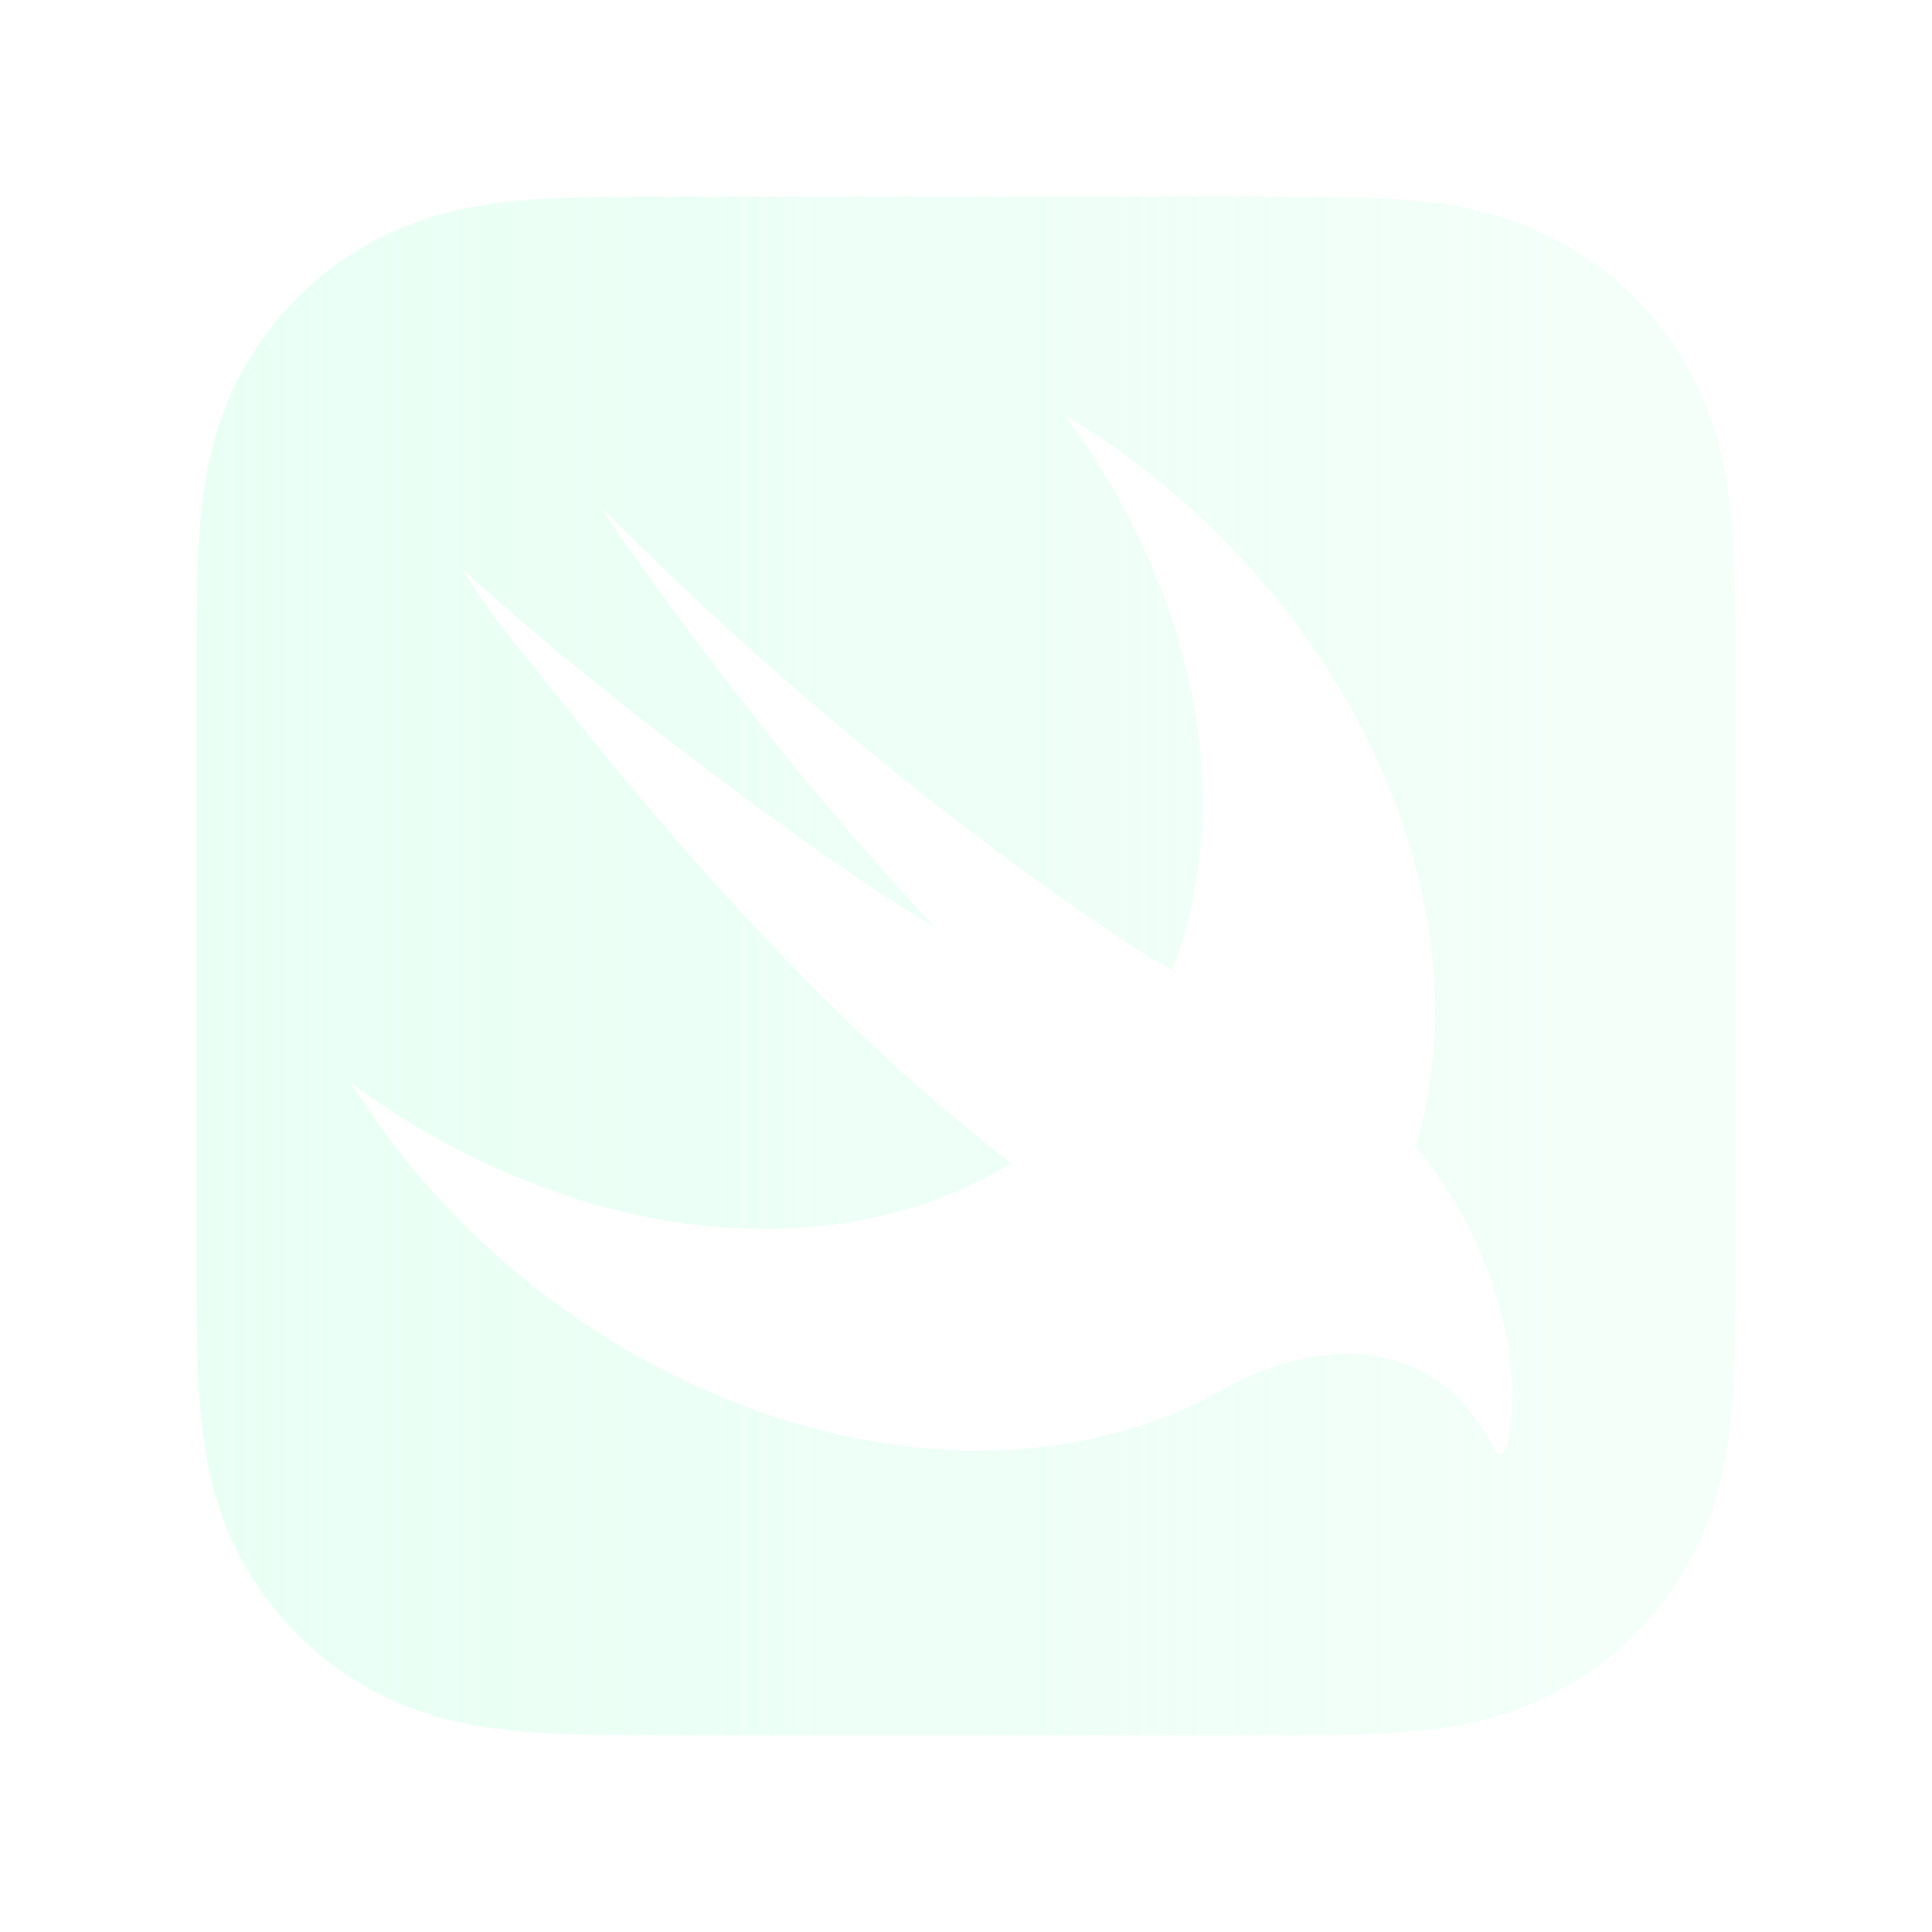
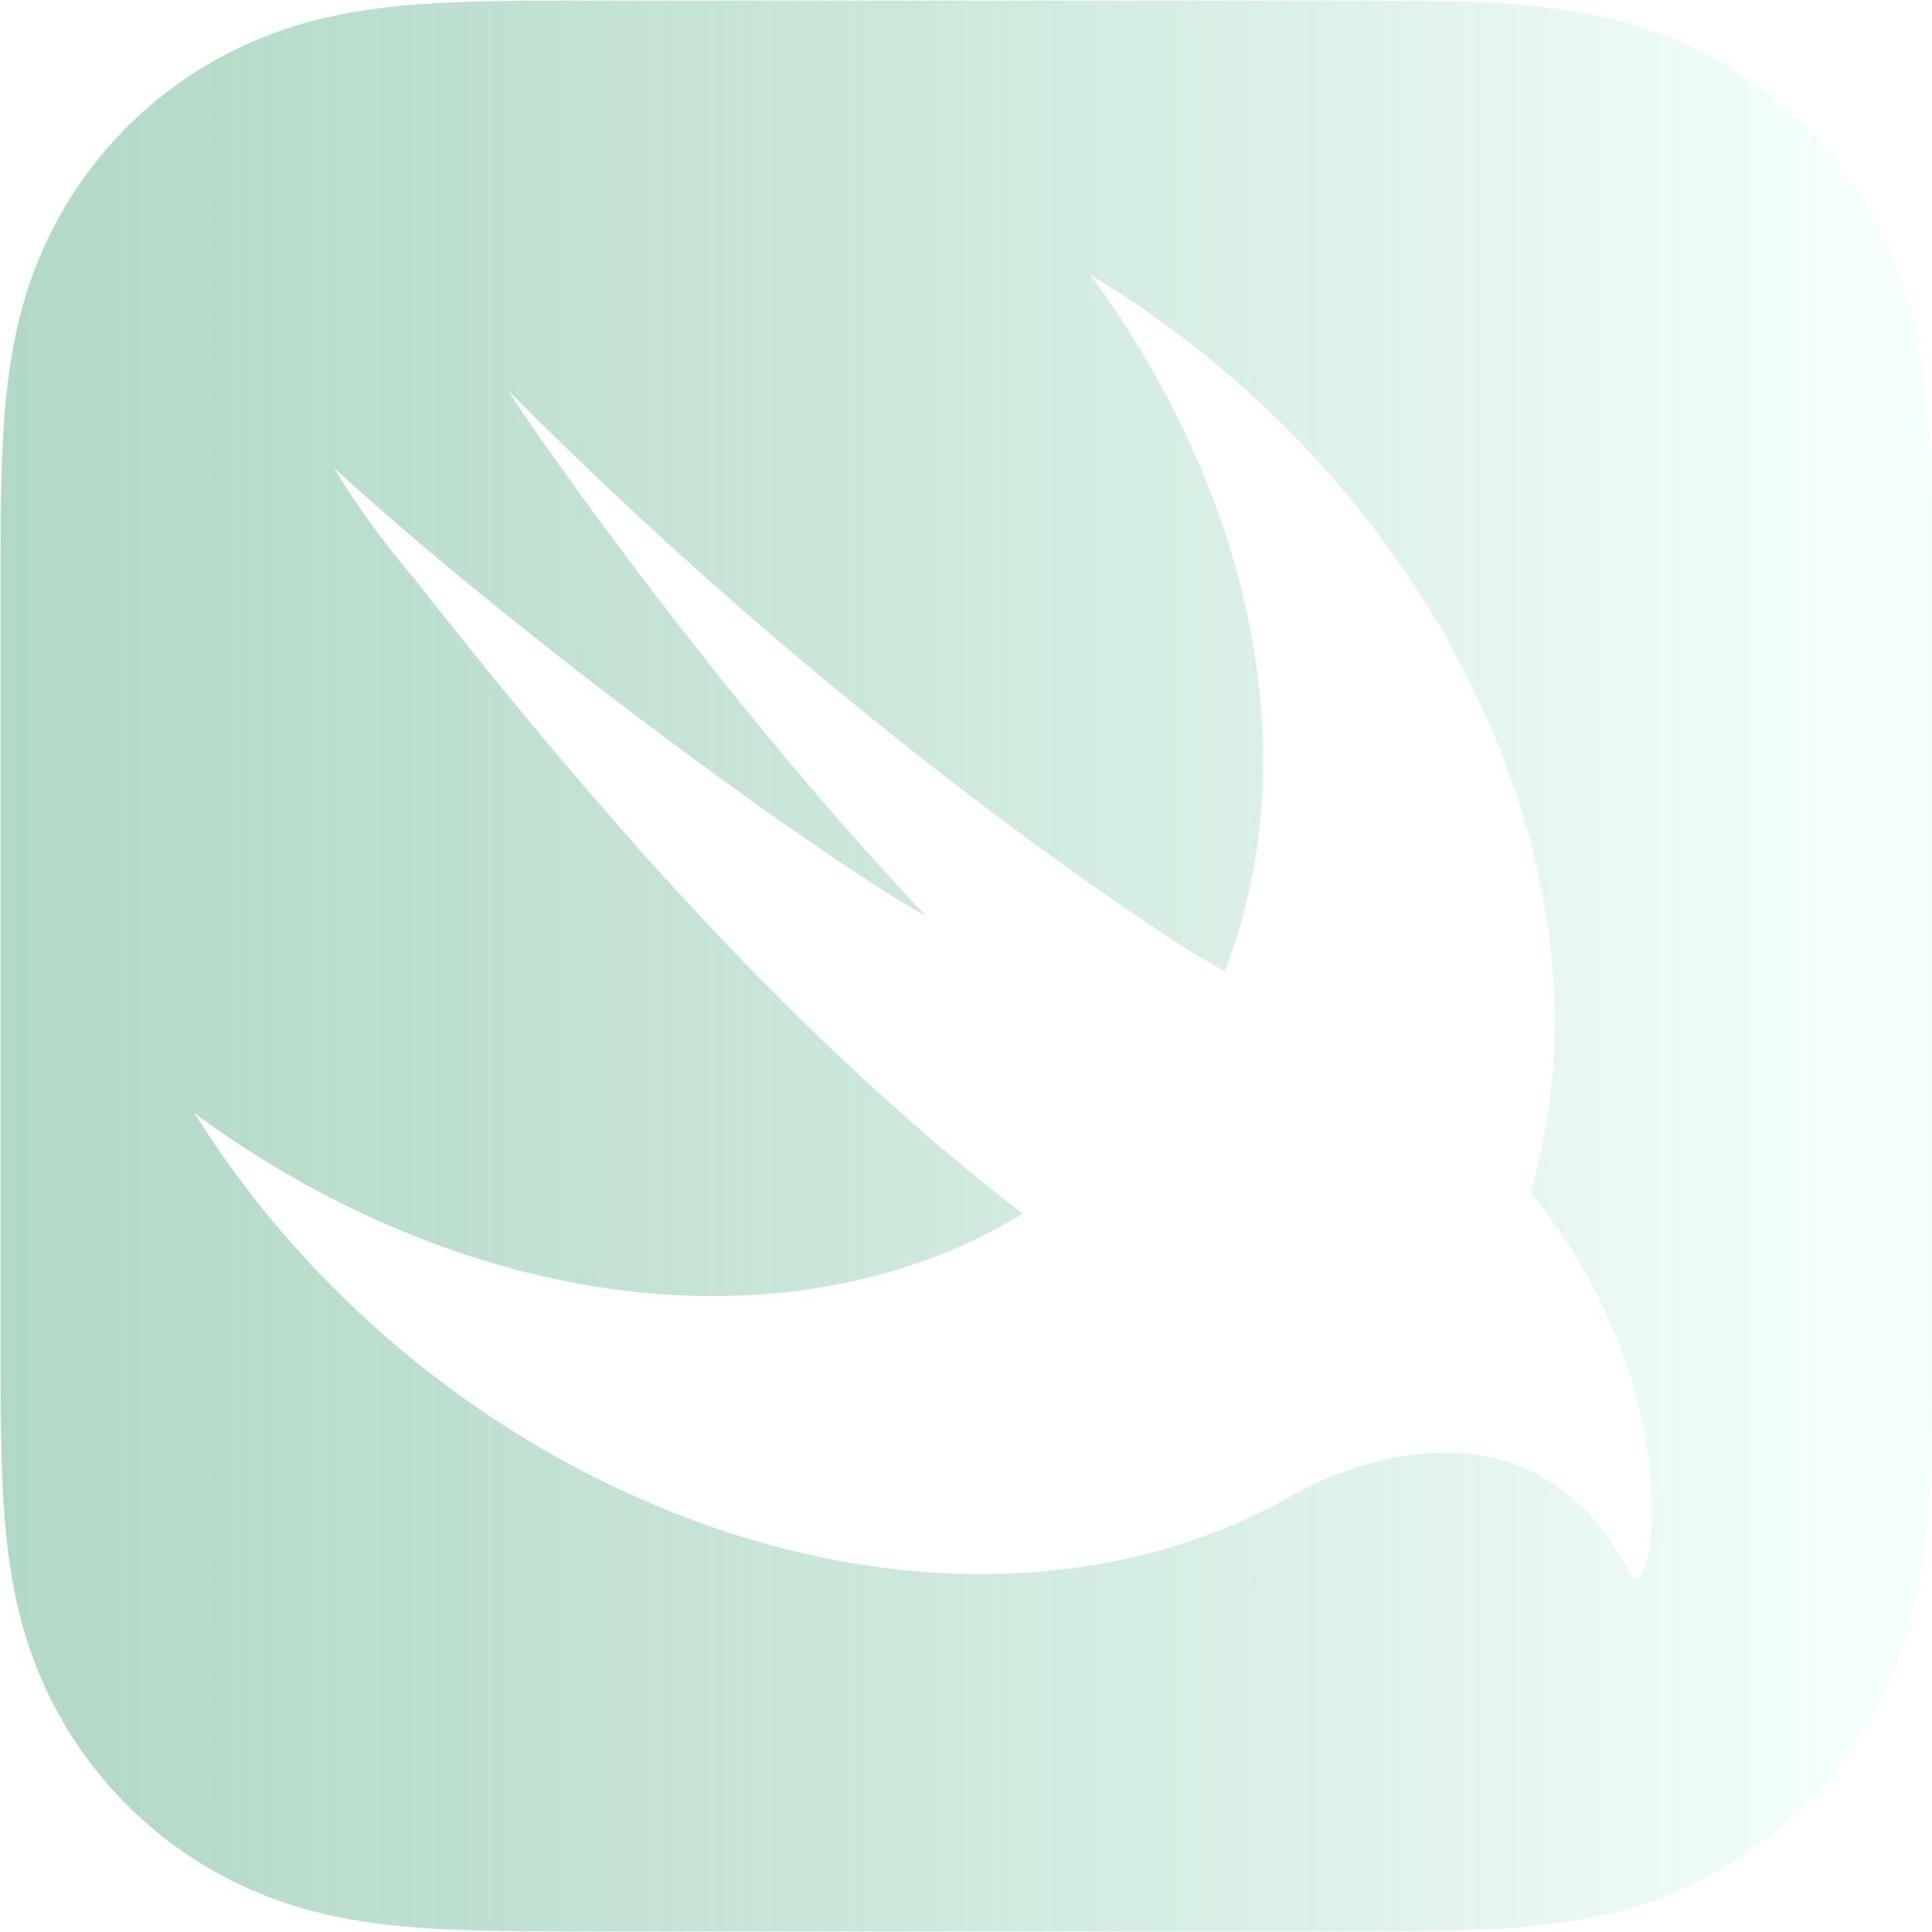
- <svg xmlns="http://www.w3.org/2000/svg" width="2500" height="2500" viewBox="0 0 16 16" fill="none">
-   <path fill-rule="evenodd" clip-rule="evenodd" d="M14.364 4.774C14.368 4.902 14.369 5.03 14.37 5.158C14.371 5.304 14.371 5.451 14.371 5.597L14.371 5.615V10.385L14.371 10.419C14.371 10.56 14.371 10.701 14.37 10.842C14.369 10.97 14.368 11.098 14.364 11.226C14.357 11.505 14.34 11.787 14.291 12.063C14.24 12.343 14.158 12.604 14.028 12.859C13.901 13.109 13.735 13.338 13.536 13.536C13.338 13.735 13.109 13.901 12.859 14.029C12.604 14.158 12.344 14.24 12.063 14.291C11.787 14.34 11.505 14.357 11.226 14.364C11.098 14.368 10.97 14.369 10.842 14.37C10.706 14.371 10.57 14.371 10.434 14.371L10.385 14.371H5.615L5.565 14.371C5.43 14.371 5.294 14.371 5.158 14.37C5.03 14.369 4.902 14.368 4.774 14.364C4.495 14.357 4.213 14.34 3.937 14.291C3.656 14.24 3.396 14.158 3.141 14.029C2.891 13.901 2.662 13.735 2.464 13.536C2.265 13.338 2.099 13.109 1.971 12.859C1.842 12.604 1.76 12.343 1.709 12.063C1.66 11.787 1.643 11.505 1.636 11.226C1.632 11.098 1.631 10.97 1.63 10.842C1.629 10.707 1.629 10.573 1.629 10.438C1.629 10.421 1.629 10.403 1.629 10.385V7.692V5.615C1.629 5.599 1.629 5.583 1.629 5.567C1.629 5.431 1.629 5.294 1.63 5.158C1.631 5.03 1.632 4.902 1.636 4.774C1.643 4.495 1.66 4.213 1.709 3.937C1.76 3.657 1.842 3.396 1.971 3.141C2.099 2.891 2.265 2.662 2.464 2.464C2.513 2.414 2.565 2.366 2.618 2.321C2.778 2.184 2.954 2.067 3.141 1.971C3.205 1.939 3.269 1.91 3.333 1.883C3.527 1.803 3.726 1.747 3.937 1.709C4.144 1.672 4.354 1.653 4.564 1.643C4.634 1.64 4.704 1.637 4.774 1.636C4.902 1.632 5.03 1.631 5.158 1.63C5.31 1.629 5.463 1.629 5.615 1.629H7.012H10.385C10.537 1.629 10.69 1.629 10.842 1.63C10.97 1.631 11.098 1.632 11.226 1.636C11.505 1.643 11.787 1.659 12.063 1.709C12.344 1.76 12.604 1.842 12.859 1.971C13.109 2.099 13.338 2.265 13.536 2.464C13.735 2.662 13.901 2.891 14.028 3.141C14.158 3.396 14.241 3.657 14.291 3.937C14.34 4.213 14.357 4.495 14.364 4.774ZM11.725 9.493L11.726 9.494C12.82 10.841 12.523 12.285 12.383 12.013C11.81 10.9 10.744 11.184 10.204 11.464C10.16 11.491 10.114 11.516 10.068 11.541C10.065 11.542 10.063 11.544 10.06 11.545C10.057 11.547 10.053 11.549 10.051 11.551L10.052 11.55C8.928 12.146 7.42 12.191 5.903 11.539C4.631 10.992 3.586 10.056 2.908 8.971C3.253 9.225 3.626 9.449 4.022 9.635C5.625 10.386 7.235 10.332 8.374 9.634C6.753 8.387 5.399 6.763 4.361 5.447C4.162 5.211 3.98 4.966 3.827 4.711C5.07 5.849 7.033 7.277 7.738 7.673C6.243 6.093 4.925 4.147 4.987 4.21C7.342 6.583 9.514 7.924 9.514 7.924C9.596 7.969 9.657 8.005 9.706 8.037C9.75 7.923 9.79 7.805 9.824 7.682C10.2 6.308 9.777 4.736 8.82 3.439C11.004 4.75 12.294 7.241 11.766 9.349C11.755 9.389 11.744 9.429 11.732 9.469C11.729 9.477 11.727 9.485 11.725 9.493Z" fill="url(#paint0_linear_1002_71731)" />
+ <svg xmlns="http://www.w3.org/2000/svg" width="1992" height="1992" viewBox="0 0 1992 1992">
  <defs>
-     <linearGradient id="paint0_linear_1002_71731" x1="-5.108" y1="12.748" x2="13.622" y2="12.748" gradientUnits="userSpaceOnUse">
-       <stop stop-color="#D8FFEC" stop-opacity="0.6" />
-       <stop offset="1" stop-color="#F4FFFA" />
+     <linearGradient id="a" x1="-52.871%" x2="94.121%" y1="87.265%" y2="87.265%">
+       <stop offset="0%" stop-color="#64AE8A" stop-opacity=".6" />
+       <stop offset="100%" stop-color="#F4FFFA" />
    </linearGradient>
  </defs>
+   <path fill="url(#a)" fill-rule="evenodd" d="M1989.921 491.37c.547 20.046.766 40.06.89 60.083.141 22.845.141 45.699.141 68.542v753.447c0 22.031 0 44.031-.14 66.063-.125 20.03-.344 40.03-.906 60.047-1.157 43.625-3.735 87.64-11.485 130.765-7.875 43.797-20.719 84.563-40.984 124.36-19.89 39.093-45.89 74.843-76.906 105.843a417.318 417.318 0 0 1-105.875 76.938c-39.766 20.234-80.5 33.078-124.282 40.937-43.156 7.766-87.156 10.36-130.797 11.516-20.046.531-40.062.781-60.093.89-21.203.142-42.422.142-63.625.142H615.087c-21.217 0-42.416 0-63.616-.141-20.036-.11-40.076-.36-60.083-.891-43.63-1.156-87.665-3.75-130.803-11.516-43.78-7.86-84.52-20.687-124.289-40.937a417.416 417.416 0 0 1-105.878-76.938c-31.022-31-57.022-66.75-76.91-105.843-20.262-39.797-33.1-80.563-40.973-124.36-7.747-43.125-10.317-87.14-11.49-130.765-.55-20.016-.782-40.032-.913-60.047C0 1418.489 0 1397.489 0 1376.473V615.281c0-21.273 0-42.554.132-63.833.131-20.021.363-40.035.913-60.082 1.173-43.607 3.746-87.608 11.49-130.749 7.872-43.81 20.711-84.547 40.972-124.345 19.89-39.084 45.89-74.85 76.911-105.866a417.625 417.625 0 0 1 105.875-76.908 419.702 419.702 0 0 1 30.04-13.828c30.285-12.52 61.415-21.223 94.243-27.123 32.356-5.83 65.219-8.73 98.031-10.311 10.938-.527 21.87-.91 32.778-1.203C511.391.489 531.432.26 551.468.138 575.235 0 598.999 0 622.791 0h745.365c23.765 0 47.562 0 71.343.134 20.016.124 40.047.352 60.078.894 43.641 1.181 87.641 3.742 130.797 11.516 43.782 7.864 84.516 20.717 124.282 40.954a417.484 417.484 0 0 1 105.875 76.911c31.015 31.016 57.015 66.782 76.906 105.866 20.265 39.798 33.125 80.534 40.984 124.345 7.75 43.14 10.328 87.142 11.5 130.75Zm-412.453 737.438.14.16c171.063 210.49 124.532 436.1 102.641 393.537-89.406-173.97-255.984-129.563-340.328-85.782-6.984 4.172-14.14 8.11-21.344 11.985-.39.234-.812.484-1.25.734-.484.281-.984.563-1.406.844l.14-.203c-175.529 93.265-411.198 100.172-648.187-1.672-198.726-85.406-362.006-231.719-468.022-401.295 53.908 39.798 112.144 74.826 174.091 103.857 250.452 117.297 501.997 108.829 680.016-.114-253.37-194.851-464.853-448.601-627.02-654.26-31.193-36.885-59.57-75.199-83.429-114.987 194.19 177.735 500.938 400.92 611.006 462.691-233.623-246.825-439.48-550.786-429.825-541.053 367.943 370.744 707.424 580.352 707.424 580.352 12.786 7.05 22.306 12.686 29.862 17.65 6.963-17.868 13.263-36.252 18.502-55.407 58.755-214.753-7.375-460.32-156.93-663.064 341.278 204.942 542.95 594.175 460.325 923.399-1.61 6.386-3.453 12.61-5.281 18.832l-1.125 3.796Z" transform="translate(.516 .527)" />
</svg>
